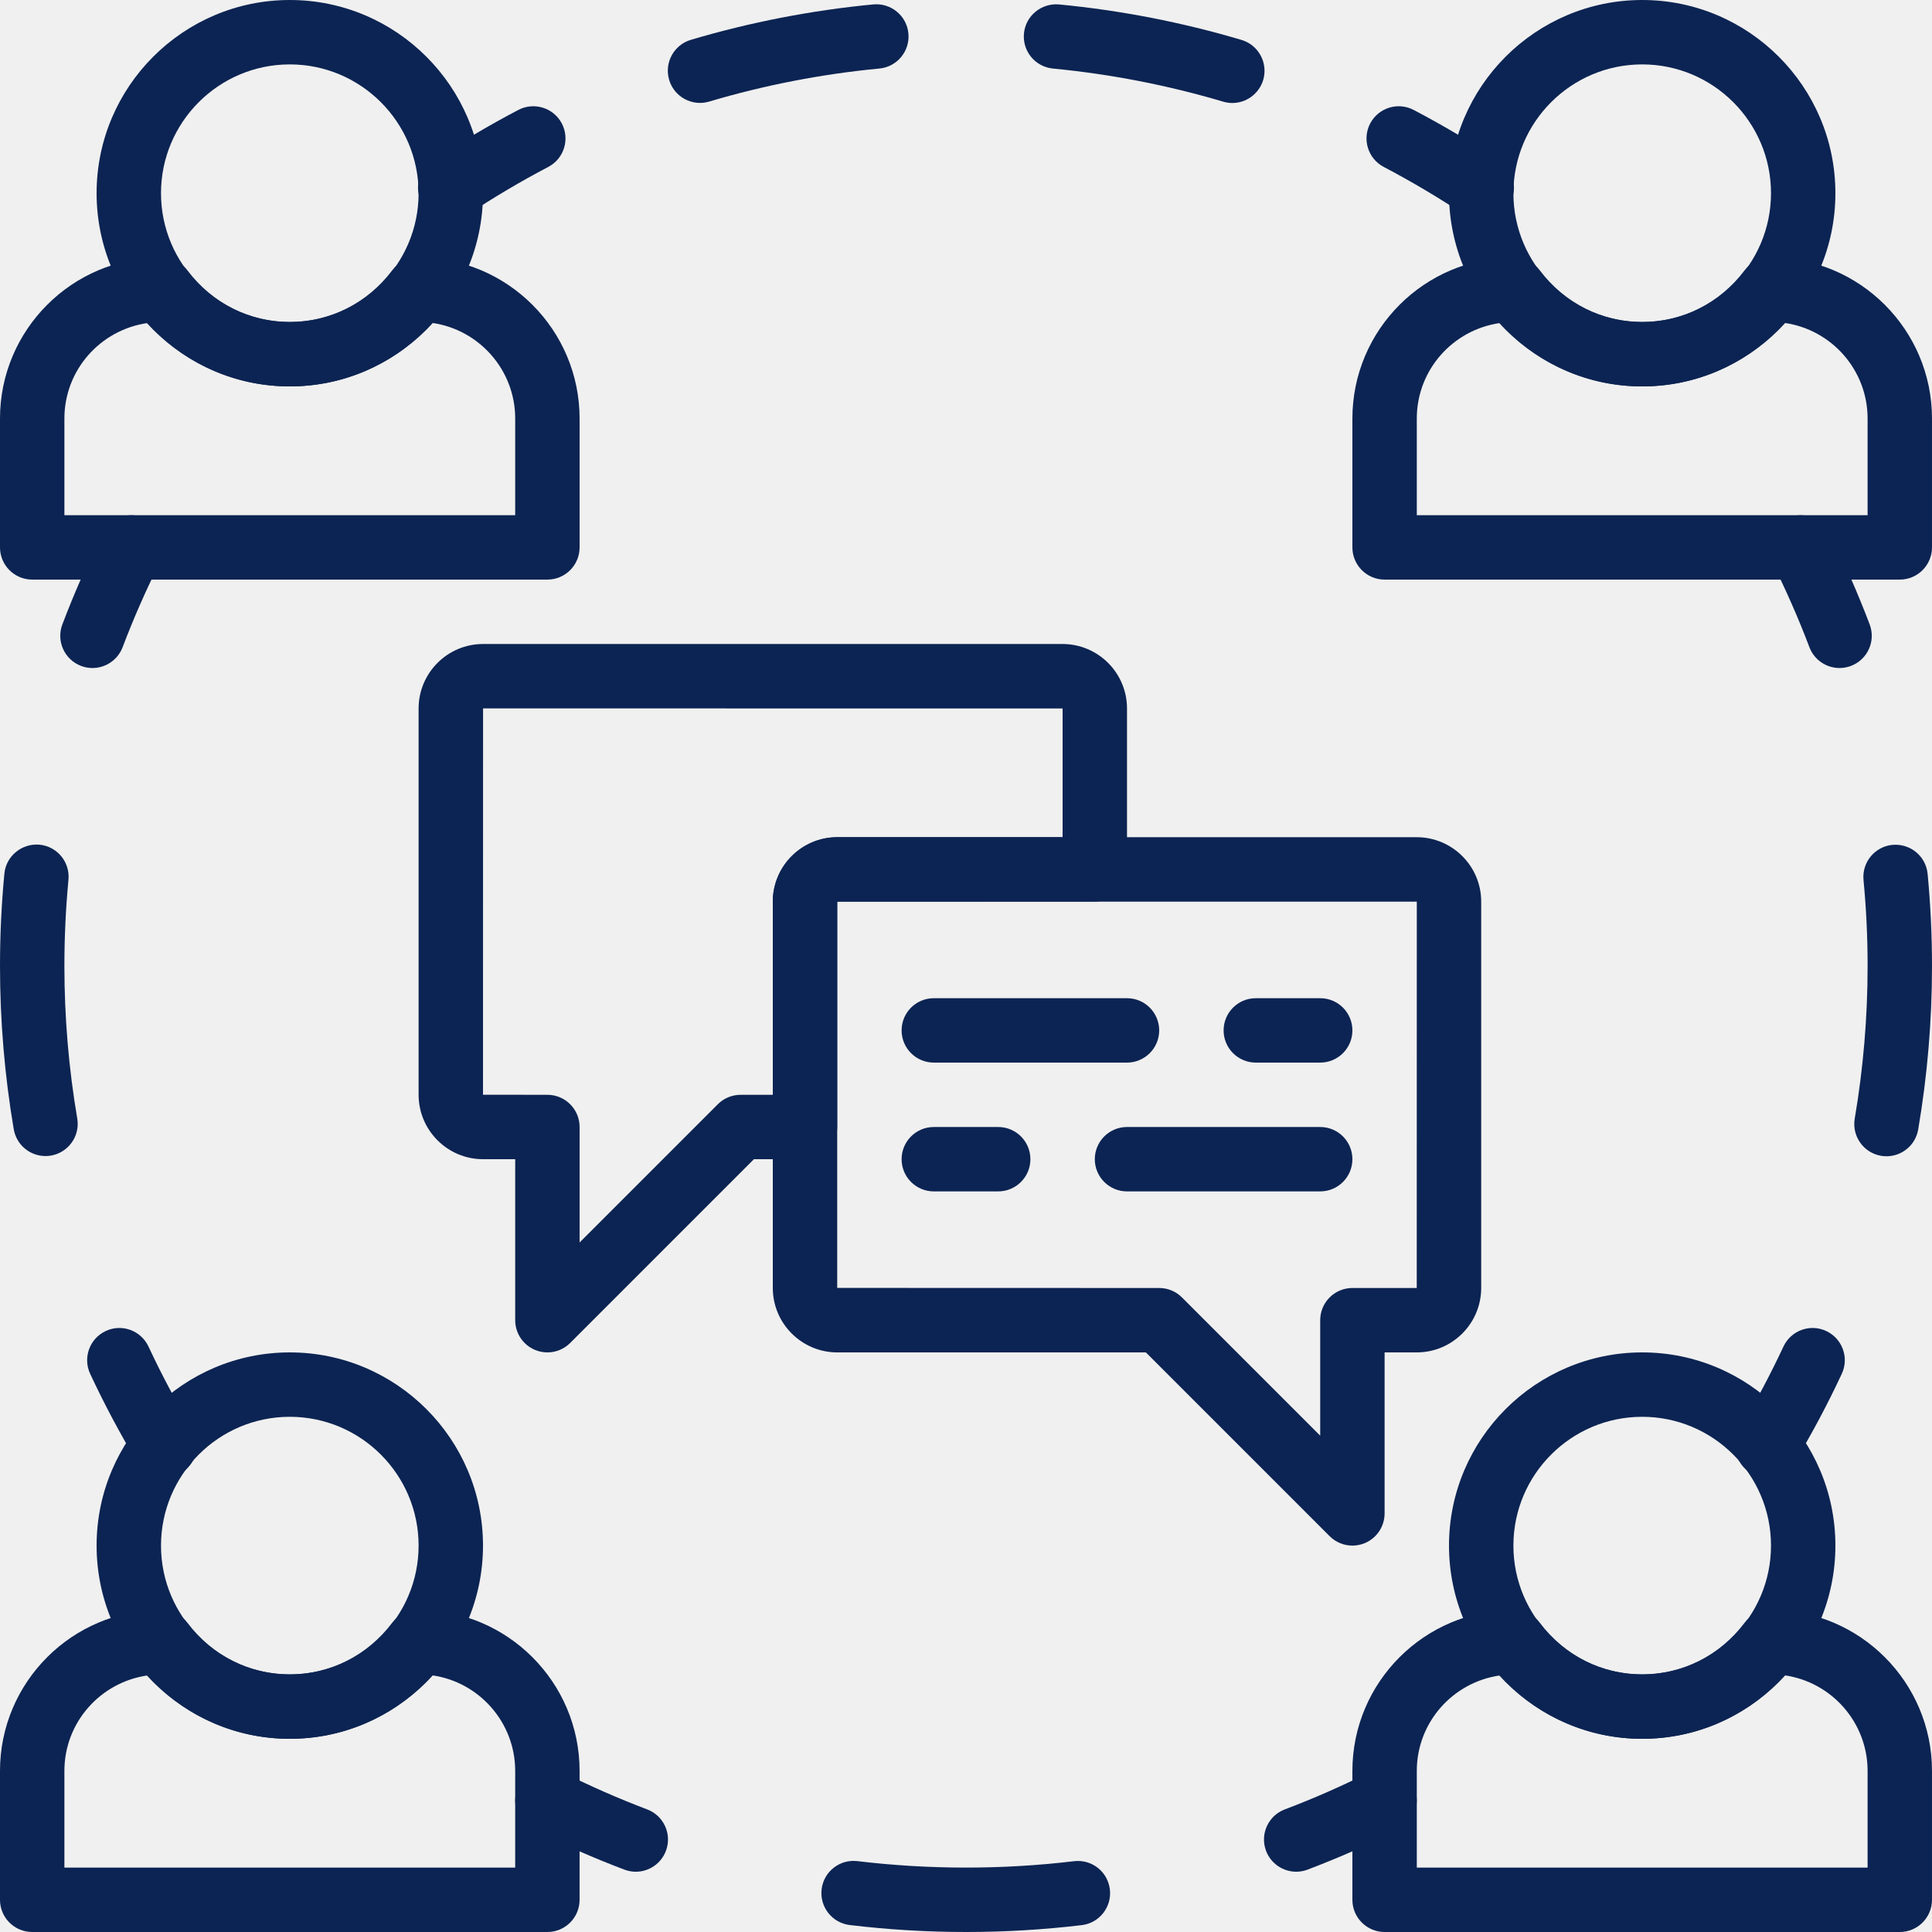
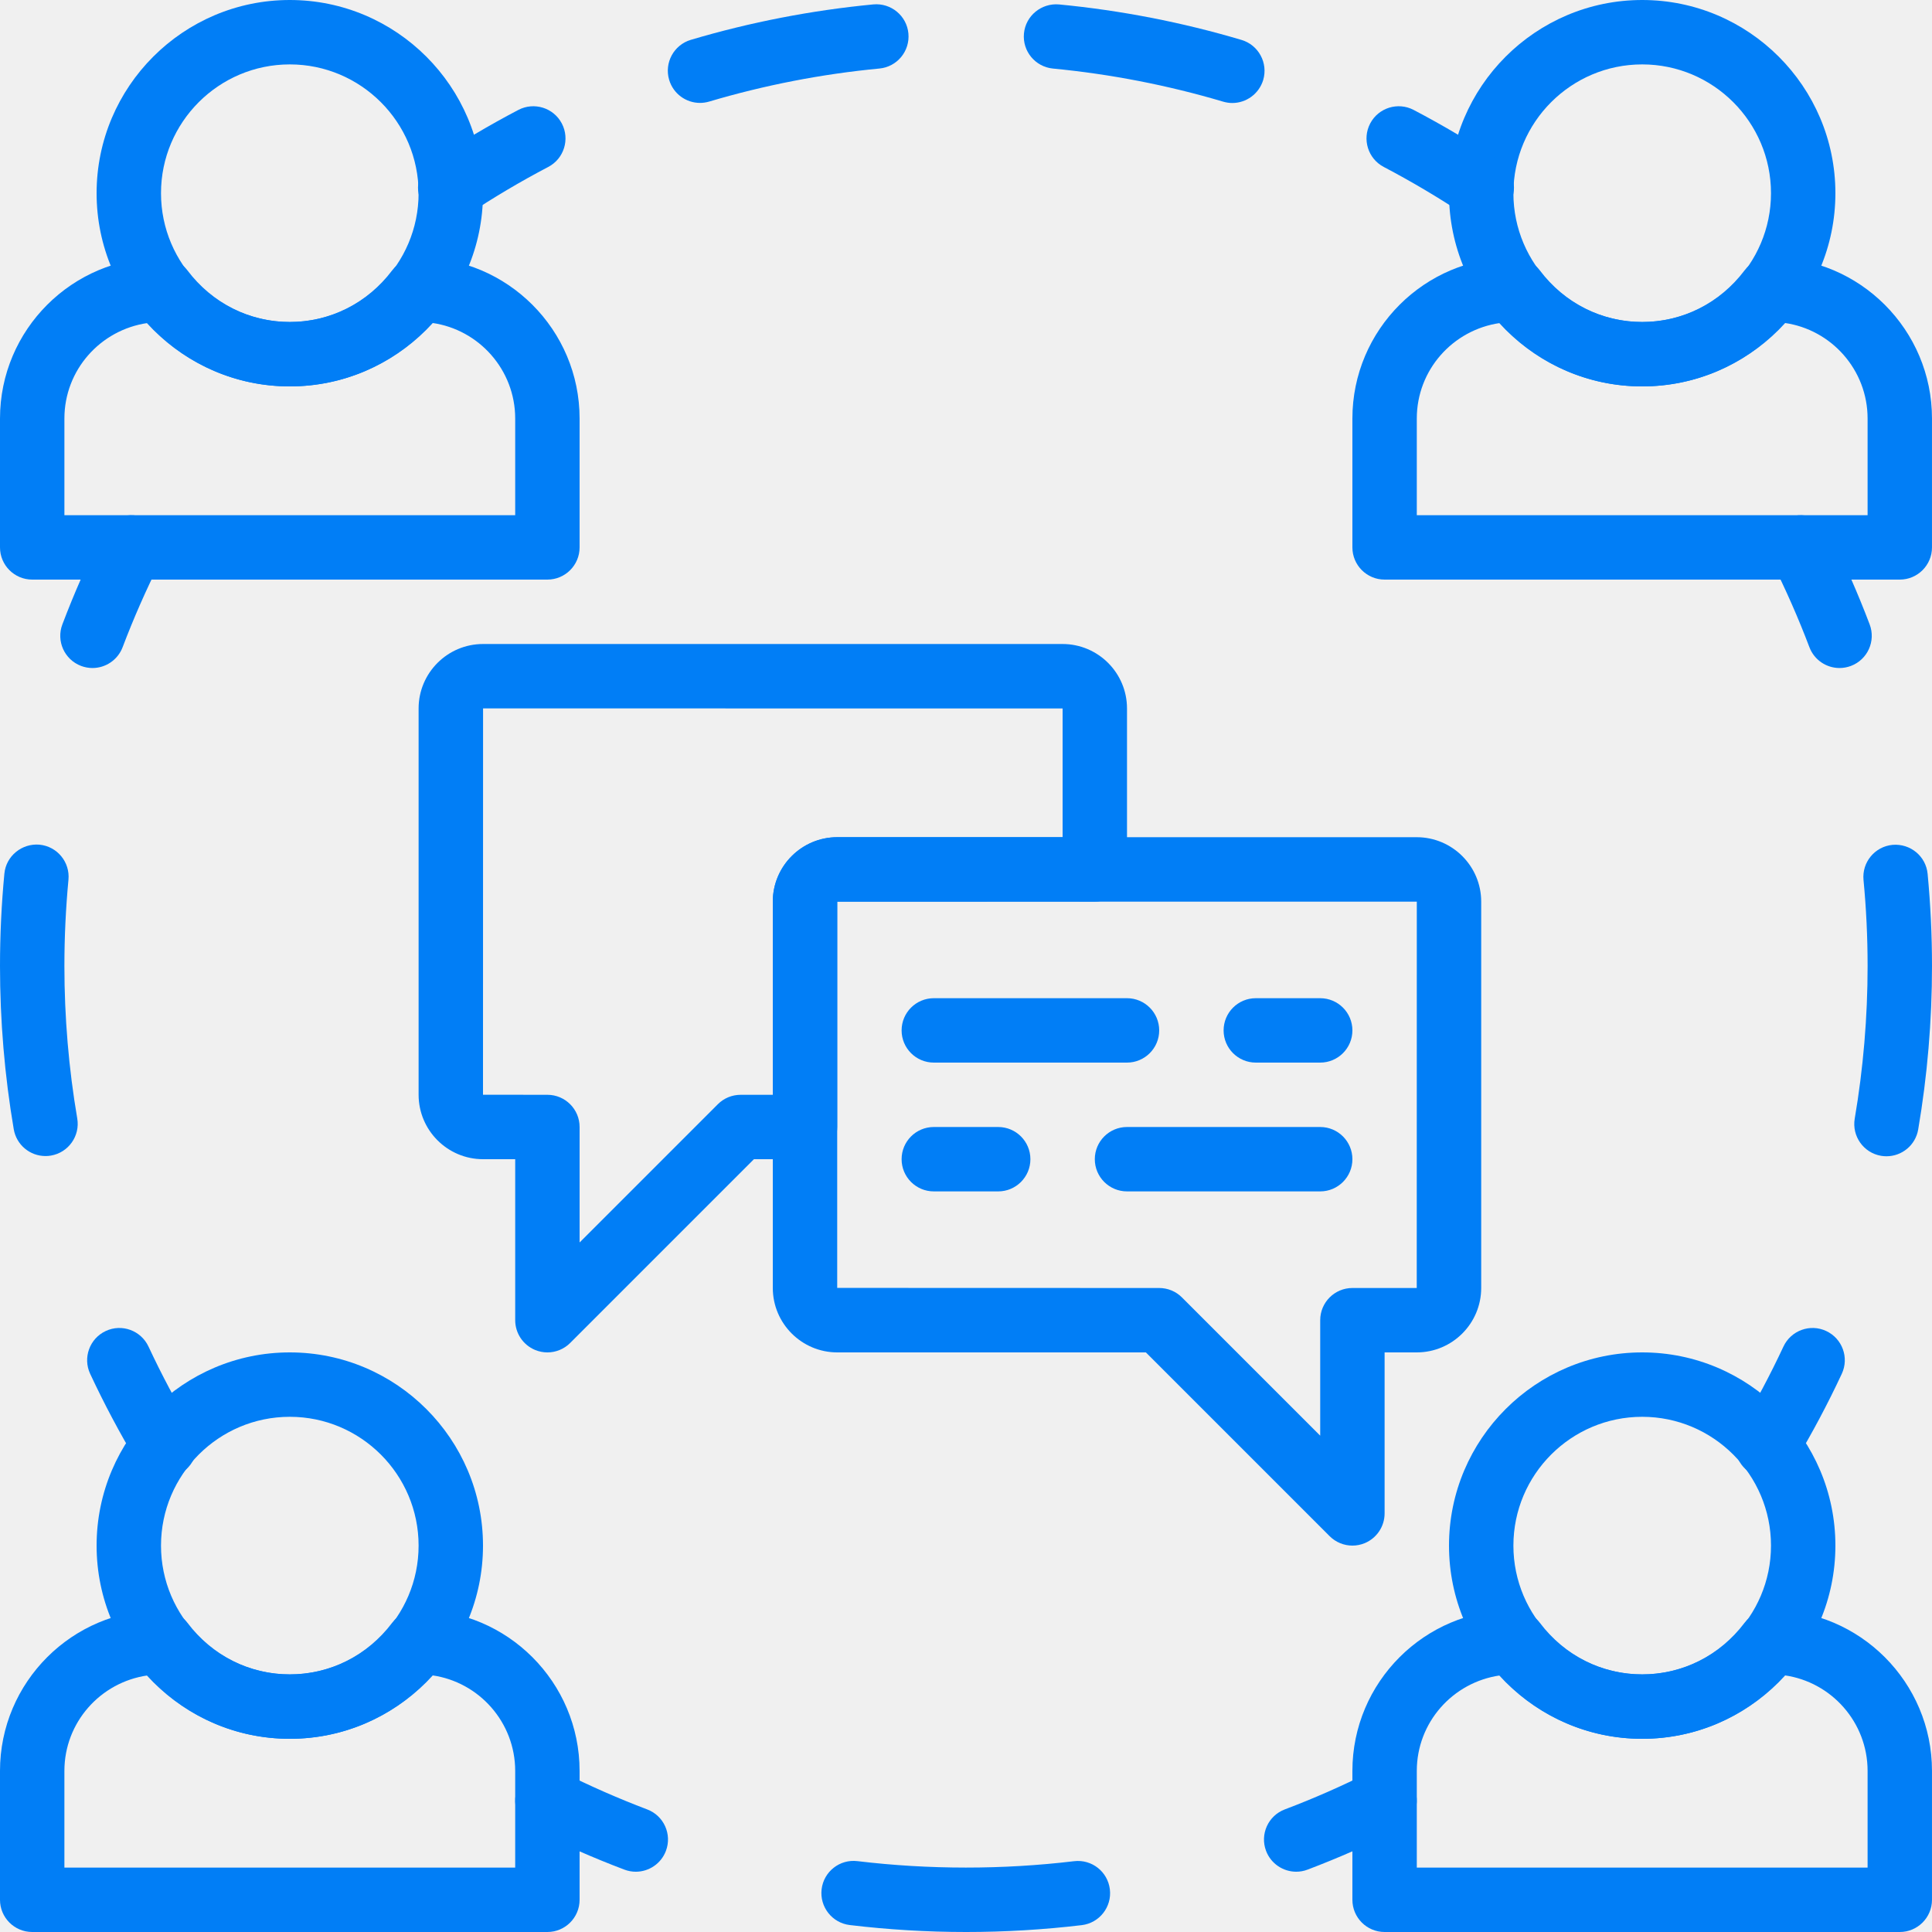
<svg xmlns="http://www.w3.org/2000/svg" width="512" height="512" viewBox="0 0 512 512" fill="none">
  <g clip-path="url(#clip0_15_49796)">
-     <path d="M76.8 0C48.572 0 25.6 22.963 25.6 51.2C25.6 79.437 48.572 102.4 76.8 102.4C105.028 102.4 128 79.437 128 51.2C128 22.963 105.028 0 76.8 0ZM76.8 85.333C57.975 85.333 42.667 70.024 42.667 51.2C42.667 32.376 57.975 17.067 76.8 17.067C95.625 17.067 110.933 32.376 110.933 51.2C110.933 70.024 95.625 85.333 76.8 85.333Z" fill="#0C2453" />
-     <path d="M110.95 68.267H110.737C108.066 68.267 105.54 69.521 103.927 71.655C97.365 80.35 87.475 85.333 76.8 85.333C66.125 85.333 56.235 80.35 49.673 71.654C48.06 69.521 45.321 68.266 42.65 68.266C19.132 68.267 0 87.398 0 110.916V145.066C0 149.776 3.823 153.599 8.533 153.599H145.066C149.776 153.599 153.599 149.776 153.599 145.066V110.916C153.6 87.398 134.468 68.267 110.95 68.267ZM136.533 136.533H17.067V110.916C17.067 98.073 26.573 87.415 39.083 85.606C48.794 96.333 62.302 102.4 76.8 102.4C91.307 102.4 104.823 96.324 114.534 85.581C126.95 87.33 136.533 98.031 136.533 110.916V136.533Z" fill="#0C2453" />
-     <path d="M435.2 0C406.972 0 384 22.963 384 51.2C384 79.437 406.972 102.4 435.2 102.4C463.428 102.4 486.4 79.437 486.4 51.2C486.4 22.963 463.428 0 435.2 0ZM435.2 85.333C416.375 85.333 401.067 70.024 401.067 51.2C401.067 32.376 416.376 17.067 435.2 17.067C454.025 17.067 469.333 32.376 469.333 51.2C469.333 70.024 454.025 85.333 435.2 85.333Z" fill="#0C2453" />
-     <path d="M469.349 68.267H469.136C466.465 68.267 463.939 69.521 462.326 71.655C455.764 80.35 445.874 85.334 435.198 85.334C424.523 85.334 414.633 80.351 408.071 71.655C406.458 69.522 403.719 68.267 401.048 68.267C377.53 68.267 358.398 87.399 358.398 110.917V145.067C358.398 149.777 362.221 153.6 366.931 153.6H503.464C508.174 153.6 511.997 149.777 511.997 145.067V110.917C511.999 87.398 492.867 68.267 469.349 68.267ZM494.932 136.533H375.466V110.916C375.466 98.073 384.972 87.415 397.482 85.606C407.193 96.332 420.701 102.4 435.199 102.4C449.706 102.4 463.222 96.324 472.933 85.581C485.349 87.33 494.932 98.031 494.932 110.916V136.533Z" fill="#0C2453" />
-     <path d="M76.8 358.4C48.572 358.4 25.6 381.363 25.6 409.6C25.6 437.837 48.572 460.8 76.8 460.8C105.028 460.8 128 437.837 128 409.6C128 381.363 105.028 358.4 76.8 358.4ZM76.8 443.733C57.975 443.733 42.667 428.424 42.667 409.6C42.667 390.775 57.976 375.467 76.8 375.467C95.624 375.467 110.933 390.776 110.933 409.6C110.933 428.425 95.625 443.733 76.8 443.733Z" fill="#0C2453" />
-     <path d="M110.949 426.667H110.736C108.065 426.667 105.539 427.921 103.926 430.055C97.364 438.75 87.474 443.734 76.798 443.734C66.123 443.734 56.233 438.751 49.671 430.055C48.058 427.922 45.319 426.667 42.648 426.667C19.13 426.667 -0.002 445.799 -0.002 469.317V503.467C-0.001 508.177 3.822 512 8.532 512H145.065C149.775 512 153.598 508.177 153.598 503.467V469.317C153.599 445.798 134.467 426.667 110.949 426.667ZM136.532 494.933H17.066V469.316C17.066 456.473 26.572 445.815 39.082 444.006C48.793 454.733 62.301 460.8 76.799 460.8C91.306 460.8 104.822 454.724 114.533 443.981C126.949 445.73 136.532 456.431 136.532 469.316V494.933Z" fill="#0C2453" />
-     <path d="M435.2 358.4C406.972 358.4 384 381.363 384 409.6C384 437.837 406.972 460.8 435.2 460.8C463.428 460.8 486.4 437.837 486.4 409.6C486.4 381.363 463.428 358.4 435.2 358.4ZM435.2 443.733C416.375 443.733 401.067 428.424 401.067 409.6C401.067 390.775 416.376 375.467 435.2 375.467C454.025 375.467 469.333 390.776 469.333 409.6C469.333 428.425 454.025 443.733 435.2 443.733Z" fill="#0C2453" />
-     <path d="M469.349 426.667H469.136C466.465 426.667 463.939 427.921 462.326 430.055C455.764 438.75 445.874 443.734 435.198 443.734C424.523 443.734 414.633 438.751 408.071 430.055C406.458 427.922 403.719 426.667 401.048 426.667C377.53 426.667 358.398 445.799 358.398 469.317V503.467C358.398 508.177 362.221 512 366.931 512H503.464C508.174 512 511.997 508.177 511.997 503.467V469.317C511.999 445.798 492.867 426.667 469.349 426.667ZM494.932 494.933H375.466V469.316C375.466 456.473 384.972 445.815 397.482 444.006C407.193 454.732 420.701 460.8 435.199 460.8C449.706 460.8 463.222 454.724 472.933 443.981C485.349 445.73 494.932 456.431 494.932 469.316V494.933Z" fill="#0C2453" />
-     <path d="M397.406 42.615C390.059 37.742 382.396 33.203 374.631 29.132C370.458 26.947 365.304 28.552 363.111 32.725C360.926 36.898 362.539 42.06 366.712 44.245C373.965 48.051 381.116 52.283 387.969 56.832C389.42 57.796 391.058 58.257 392.679 58.257C395.435 58.257 398.149 56.917 399.796 54.443C402.398 50.517 401.331 45.218 397.406 42.615Z" fill="#0C2453" />
-     <path d="M329.011 10.581C313.301 5.913 297.037 2.747 280.67 1.177C275.994 0.759 271.804 4.172 271.36 8.857C270.908 13.542 274.347 17.715 279.04 18.167C294.315 19.635 309.495 22.587 324.147 26.939C324.958 27.178 325.777 27.297 326.579 27.297C330.248 27.297 333.645 24.891 334.762 21.196C336.102 16.674 333.525 11.921 329.011 10.581Z" fill="#0C2453" />
-     <path d="M231.434 1.169C215.067 2.731 198.803 5.888 183.084 10.556C178.57 11.896 175.993 16.649 177.333 21.163C178.434 24.875 181.83 27.273 185.508 27.273C186.31 27.273 187.129 27.154 187.949 26.915C202.609 22.563 217.782 19.61 233.056 18.16C237.741 17.716 241.18 13.552 240.736 8.859C240.292 4.166 236.127 0.734 231.434 1.169Z" fill="#0C2453" />
-     <path d="M148.889 32.725C146.704 28.552 141.542 26.948 137.369 29.132C129.604 33.202 121.941 37.742 114.593 42.615C110.668 45.218 109.593 50.517 112.204 54.442C113.842 56.917 116.556 58.256 119.321 58.256C120.942 58.256 122.581 57.795 124.031 56.831C130.883 52.274 138.043 48.042 145.288 44.244C149.469 42.061 151.073 36.898 148.889 32.725Z" fill="#0C2453" />
-     <path d="M483.969 352.734C479.702 350.729 474.625 352.589 472.628 356.856C469.163 364.28 465.264 371.619 461.04 378.667C458.625 382.712 459.931 387.951 463.975 390.375C465.349 391.203 466.859 391.595 468.353 391.595C471.254 391.595 474.087 390.11 475.666 387.448C480.197 379.896 484.379 372.037 488.091 364.075C490.087 359.808 488.236 354.731 483.969 352.734Z" fill="#0C2453" />
-     <path d="M510.84 231.586C510.396 226.893 506.249 223.496 501.539 223.897C496.846 224.341 493.407 228.505 493.85 233.198C494.575 240.733 494.934 248.404 494.934 255.999C494.934 269.567 493.782 283.178 491.521 296.456C490.736 301.098 493.859 305.51 498.501 306.303C498.979 306.388 499.465 306.422 499.943 306.422C504.022 306.422 507.632 303.487 508.34 299.331C510.771 285.107 512 270.532 512 256C512 247.868 511.607 239.65 510.84 231.586Z" fill="#0C2453" />
-     <path d="M495.48 165.47C492.374 157.269 488.79 149.112 484.83 141.235C482.705 137.028 477.577 135.321 473.37 137.446C469.155 139.562 467.456 144.691 469.573 148.906C473.268 156.253 476.613 163.865 479.514 171.519C480.803 174.924 484.045 177.032 487.493 177.032C488.5 177.032 489.515 176.853 490.522 176.477C494.934 174.805 497.153 169.882 495.48 165.47Z" fill="#0C2453" />
-     <path d="M38.638 137.446C34.423 135.321 29.294 137.028 27.178 141.235C23.219 149.111 19.635 157.269 16.528 165.47C14.855 169.882 17.074 174.806 21.486 176.478C22.484 176.853 23.5 177.033 24.507 177.033C27.954 177.033 31.197 174.925 32.494 171.52C35.395 163.866 38.74 156.254 42.435 148.907C44.552 144.691 42.845 139.563 38.638 137.446Z" fill="#0C2453" />
-     <path d="M20.471 296.397C18.21 283.145 17.066 269.551 17.066 256C17.066 248.371 17.433 240.683 18.141 233.156C18.593 228.463 15.154 224.298 10.461 223.846C5.81 223.445 1.603 226.833 1.16 231.526C0.393 239.599 0 247.825 0 256C0 270.515 1.229 285.065 3.644 299.264C4.361 303.428 7.962 306.364 12.049 306.364C12.527 306.364 13.013 306.33 13.491 306.244C18.142 305.451 21.265 301.039 20.471 296.397Z" fill="#0C2453" />
-     <path d="M50.943 378.667C46.719 371.618 42.819 364.28 39.355 356.856C37.358 352.589 32.281 350.729 28.014 352.734C23.747 354.731 21.904 359.808 23.892 364.075C27.613 372.037 31.785 379.896 36.317 387.448C37.921 390.119 40.746 391.595 43.647 391.595C45.14 391.595 46.651 391.202 48.008 390.375C52.052 387.951 53.366 382.711 50.943 378.667Z" fill="#0C2453" />
-     <path d="M375.442 221.867H221.885C212.464 221.867 204.801 229.53 204.801 238.951V341.317C204.801 350.738 212.464 358.401 221.893 358.401H303.668L352.368 407.101C353.998 408.731 356.182 409.601 358.401 409.601C359.502 409.601 360.611 409.388 361.669 408.952C364.852 407.629 366.934 404.515 366.934 401.067V358.4H375.45C384.871 358.4 392.534 350.737 392.534 341.308V238.95C392.534 229.53 384.871 221.867 375.442 221.867ZM375.451 341.333H358.401C353.691 341.333 349.868 345.156 349.868 349.866V380.467L313.234 343.833C311.638 342.229 309.462 341.333 307.201 341.333L221.868 341.307V238.95L221.885 238.933L375.468 238.95L375.451 341.333Z" fill="#0C2453" />
-     <path d="M281.575 170.667H128.018C118.597 170.667 110.934 178.33 110.934 187.751V290.117C110.934 299.538 118.597 307.201 128.018 307.201H136.534V349.868C136.534 353.315 138.616 356.43 141.808 357.753C142.858 358.188 143.967 358.402 145.068 358.402C147.287 358.402 149.471 357.532 151.101 355.902L199.801 307.202H213.335C218.045 307.202 221.868 303.379 221.868 298.669V238.95L290.135 238.933C294.845 238.933 298.668 235.11 298.668 230.4V187.75C298.668 178.33 291.005 170.667 281.575 170.667ZM281.601 221.867H221.885C212.464 221.867 204.801 229.53 204.801 238.951V290.134H196.268C194.007 290.134 191.831 291.03 190.235 292.634L153.601 329.267V298.666C153.601 293.956 149.778 290.133 145.068 290.133L128.001 290.116L128.018 187.733L281.601 187.75V221.867Z" fill="#0C2453" />
-     <path d="M298.667 264.533H247.467C242.757 264.533 238.934 268.356 238.934 273.066C238.934 277.776 242.757 281.599 247.467 281.599H298.667C303.377 281.599 307.2 277.776 307.2 273.066C307.2 268.356 303.377 264.533 298.667 264.533Z" fill="#0C2453" />
-     <path d="M349.868 264.533H332.801C328.091 264.533 324.268 268.356 324.268 273.066C324.268 277.776 328.091 281.599 332.801 281.599H349.868C354.578 281.599 358.401 277.776 358.401 273.066C358.401 268.356 354.578 264.533 349.868 264.533Z" fill="#0C2453" />
-     <path d="M349.868 298.667H298.668C293.958 298.667 290.135 302.49 290.135 307.2C290.135 311.91 293.958 315.733 298.668 315.733H349.868C354.578 315.733 358.401 311.91 358.401 307.2C358.401 302.49 354.578 298.667 349.868 298.667Z" fill="#0C2453" />
-     <path d="M264.534 298.667H247.467C242.757 298.667 238.934 302.49 238.934 307.2C238.934 311.91 242.757 315.733 247.467 315.733H264.534C269.244 315.733 273.067 311.91 273.067 307.2C273.067 302.49 269.245 298.667 264.534 298.667Z" fill="#0C2453" />
-     <path d="M171.511 479.514C163.865 476.613 156.262 473.276 148.898 469.573C144.691 467.465 139.554 469.155 137.438 473.362C135.322 477.577 137.02 482.706 141.235 484.822C149.12 488.79 157.278 492.374 165.47 495.472C166.468 495.847 167.484 496.027 168.491 496.027C171.939 496.027 175.181 493.919 176.47 490.514C178.142 486.101 175.923 481.178 171.511 479.514Z" fill="#0C2453" />
-     <path d="M294.126 500.693C293.563 496.017 289.339 492.672 284.637 493.235C265.744 495.496 246.194 495.496 227.225 493.218C222.532 492.655 218.299 495.991 217.736 500.668C217.181 505.344 220.518 509.594 225.194 510.157C235.365 511.377 245.725 512 255.999 512C266.248 512 276.573 511.386 286.668 510.182C291.353 509.619 294.689 505.37 294.126 500.693Z" fill="#0C2453" />
-     <path d="M374.554 473.361C372.429 469.154 367.301 467.447 363.094 469.572C355.738 473.275 348.127 476.621 340.481 479.513C336.078 481.177 333.851 486.101 335.523 490.512C336.82 493.917 340.063 496.025 343.51 496.025C344.517 496.025 345.532 495.846 346.522 495.47C354.714 492.364 362.872 488.78 370.757 484.82C374.972 482.705 376.67 477.577 374.554 473.361Z" fill="#0C2453" />
+     <path d="M76.8 0C48.572 0 25.6 22.963 25.6 51.2C25.6 79.437 48.572 102.4 76.8 102.4C105.028 102.4 128 79.437 128 51.2C128 22.963 105.028 0 76.8 0ZM76.8 85.333C57.975 85.333 42.667 70.024 42.667 51.2C42.667 32.376 57.975 17.067 76.8 17.067C95.625 17.067 110.933 32.376 110.933 51.2C110.933 70.024 95.625 85.333 76.8 85.333Z" fill="#017EF6" />
+     <path d="M110.95 68.267H110.737C108.066 68.267 105.54 69.521 103.927 71.655C97.365 80.35 87.475 85.333 76.8 85.333C66.125 85.333 56.235 80.35 49.673 71.654C48.06 69.521 45.321 68.266 42.65 68.266C19.132 68.267 0 87.398 0 110.916V145.066C0 149.776 3.823 153.599 8.533 153.599H145.066C149.776 153.599 153.599 149.776 153.599 145.066V110.916C153.6 87.398 134.468 68.267 110.95 68.267ZM136.533 136.533H17.067V110.916C17.067 98.073 26.573 87.415 39.083 85.606C48.794 96.333 62.302 102.4 76.8 102.4C91.307 102.4 104.823 96.324 114.534 85.581C126.95 87.33 136.533 98.031 136.533 110.916V136.533Z" fill="#017EF6" />
+     <path d="M435.2 0C406.972 0 384 22.963 384 51.2C384 79.437 406.972 102.4 435.2 102.4C463.428 102.4 486.4 79.437 486.4 51.2C486.4 22.963 463.428 0 435.2 0ZM435.2 85.333C416.375 85.333 401.067 70.024 401.067 51.2C401.067 32.376 416.376 17.067 435.2 17.067C454.025 17.067 469.333 32.376 469.333 51.2C469.333 70.024 454.025 85.333 435.2 85.333Z" fill="#017EF6" />
+     <path d="M469.349 68.267H469.136C466.465 68.267 463.939 69.521 462.326 71.655C455.764 80.35 445.874 85.334 435.198 85.334C424.523 85.334 414.633 80.351 408.071 71.655C406.458 69.522 403.719 68.267 401.048 68.267C377.53 68.267 358.398 87.399 358.398 110.917V145.067C358.398 149.777 362.221 153.6 366.931 153.6H503.464C508.174 153.6 511.997 149.777 511.997 145.067V110.917C511.999 87.398 492.867 68.267 469.349 68.267ZM494.932 136.533H375.466V110.916C375.466 98.073 384.972 87.415 397.482 85.606C407.193 96.332 420.701 102.4 435.199 102.4C449.706 102.4 463.222 96.324 472.933 85.581C485.349 87.33 494.932 98.031 494.932 110.916V136.533Z" fill="#017EF6" />
+     <path d="M76.8 358.4C48.572 358.4 25.6 381.363 25.6 409.6C25.6 437.837 48.572 460.8 76.8 460.8C105.028 460.8 128 437.837 128 409.6C128 381.363 105.028 358.4 76.8 358.4ZM76.8 443.733C57.975 443.733 42.667 428.424 42.667 409.6C42.667 390.775 57.976 375.467 76.8 375.467C95.624 375.467 110.933 390.776 110.933 409.6C110.933 428.425 95.625 443.733 76.8 443.733Z" fill="#017EF6" />
+     <path d="M110.949 426.667H110.736C108.065 426.667 105.539 427.921 103.926 430.055C97.364 438.75 87.474 443.734 76.798 443.734C66.123 443.734 56.233 438.751 49.671 430.055C48.058 427.922 45.319 426.667 42.648 426.667C19.13 426.667 -0.002 445.799 -0.002 469.317V503.467C-0.001 508.177 3.822 512 8.532 512H145.065C149.775 512 153.598 508.177 153.598 503.467V469.317C153.599 445.798 134.467 426.667 110.949 426.667ZM136.532 494.933H17.066V469.316C17.066 456.473 26.572 445.815 39.082 444.006C48.793 454.733 62.301 460.8 76.799 460.8C91.306 460.8 104.822 454.724 114.533 443.981C126.949 445.73 136.532 456.431 136.532 469.316V494.933Z" fill="#017EF6" />
+     <path d="M435.2 358.4C406.972 358.4 384 381.363 384 409.6C384 437.837 406.972 460.8 435.2 460.8C463.428 460.8 486.4 437.837 486.4 409.6C486.4 381.363 463.428 358.4 435.2 358.4ZM435.2 443.733C416.375 443.733 401.067 428.424 401.067 409.6C401.067 390.775 416.376 375.467 435.2 375.467C454.025 375.467 469.333 390.776 469.333 409.6C469.333 428.425 454.025 443.733 435.2 443.733Z" fill="#017EF6" />
+     <path d="M469.349 426.667H469.136C466.465 426.667 463.939 427.921 462.326 430.055C455.764 438.75 445.874 443.734 435.198 443.734C424.523 443.734 414.633 438.751 408.071 430.055C406.458 427.922 403.719 426.667 401.048 426.667C377.53 426.667 358.398 445.799 358.398 469.317V503.467C358.398 508.177 362.221 512 366.931 512H503.464C508.174 512 511.997 508.177 511.997 503.467V469.317C511.999 445.798 492.867 426.667 469.349 426.667ZM494.932 494.933H375.466V469.316C375.466 456.473 384.972 445.815 397.482 444.006C407.193 454.732 420.701 460.8 435.199 460.8C449.706 460.8 463.222 454.724 472.933 443.981C485.349 445.73 494.932 456.431 494.932 469.316V494.933Z" fill="#017EF6" />
+     <path d="M397.406 42.615C390.059 37.742 382.396 33.203 374.631 29.132C370.458 26.947 365.304 28.552 363.111 32.725C360.926 36.898 362.539 42.06 366.712 44.245C373.965 48.051 381.116 52.283 387.969 56.832C389.42 57.796 391.058 58.257 392.679 58.257C395.435 58.257 398.149 56.917 399.796 54.443C402.398 50.517 401.331 45.218 397.406 42.615Z" fill="#017EF6" />
+     <path d="M329.011 10.581C313.301 5.913 297.037 2.747 280.67 1.177C275.994 0.759 271.804 4.172 271.36 8.857C270.908 13.542 274.347 17.715 279.04 18.167C294.315 19.635 309.495 22.587 324.147 26.939C324.958 27.178 325.777 27.297 326.579 27.297C330.248 27.297 333.645 24.891 334.762 21.196C336.102 16.674 333.525 11.921 329.011 10.581Z" fill="#017EF6" />
+     <path d="M231.434 1.169C215.067 2.731 198.803 5.888 183.084 10.556C178.57 11.896 175.993 16.649 177.333 21.163C178.434 24.875 181.83 27.273 185.508 27.273C186.31 27.273 187.129 27.154 187.949 26.915C202.609 22.563 217.782 19.61 233.056 18.16C237.741 17.716 241.18 13.552 240.736 8.859C240.292 4.166 236.127 0.734 231.434 1.169Z" fill="#017EF6" />
+     <path d="M148.889 32.725C146.704 28.552 141.542 26.948 137.369 29.132C129.604 33.202 121.941 37.742 114.593 42.615C110.668 45.218 109.593 50.517 112.204 54.442C113.842 56.917 116.556 58.256 119.321 58.256C120.942 58.256 122.581 57.795 124.031 56.831C130.883 52.274 138.043 48.042 145.288 44.244C149.469 42.061 151.073 36.898 148.889 32.725Z" fill="#017EF6" />
+     <path d="M483.969 352.734C479.702 350.729 474.625 352.589 472.628 356.856C469.163 364.28 465.264 371.619 461.04 378.667C458.625 382.712 459.931 387.951 463.975 390.375C465.349 391.203 466.859 391.595 468.353 391.595C471.254 391.595 474.087 390.11 475.666 387.448C480.197 379.896 484.379 372.037 488.091 364.075C490.087 359.808 488.236 354.731 483.969 352.734Z" fill="#017EF6" />
+     <path d="M510.84 231.586C510.396 226.893 506.249 223.496 501.539 223.897C496.846 224.341 493.407 228.505 493.85 233.198C494.575 240.733 494.934 248.404 494.934 255.999C494.934 269.567 493.782 283.178 491.521 296.456C490.736 301.098 493.859 305.51 498.501 306.303C498.979 306.388 499.465 306.422 499.943 306.422C504.022 306.422 507.632 303.487 508.34 299.331C510.771 285.107 512 270.532 512 256C512 247.868 511.607 239.65 510.84 231.586Z" fill="#017EF6" />
+     <path d="M495.48 165.47C492.374 157.269 488.79 149.112 484.83 141.235C482.705 137.028 477.577 135.321 473.37 137.446C469.155 139.562 467.456 144.691 469.573 148.906C473.268 156.253 476.613 163.865 479.514 171.519C480.803 174.924 484.045 177.032 487.493 177.032C488.5 177.032 489.515 176.853 490.522 176.477C494.934 174.805 497.153 169.882 495.48 165.47Z" fill="#017EF6" />
+     <path d="M38.638 137.446C34.423 135.321 29.294 137.028 27.178 141.235C23.219 149.111 19.635 157.269 16.528 165.47C14.855 169.882 17.074 174.806 21.486 176.478C22.484 176.853 23.5 177.033 24.507 177.033C27.954 177.033 31.197 174.925 32.494 171.52C35.395 163.866 38.74 156.254 42.435 148.907C44.552 144.691 42.845 139.563 38.638 137.446Z" fill="#017EF6" />
+     <path d="M20.471 296.397C18.21 283.145 17.066 269.551 17.066 256C17.066 248.371 17.433 240.683 18.141 233.156C18.593 228.463 15.154 224.298 10.461 223.846C5.81 223.445 1.603 226.833 1.16 231.526C0.393 239.599 0 247.825 0 256C0 270.515 1.229 285.065 3.644 299.264C4.361 303.428 7.962 306.364 12.049 306.364C12.527 306.364 13.013 306.33 13.491 306.244C18.142 305.451 21.265 301.039 20.471 296.397Z" fill="#017EF6" />
+     <path d="M50.943 378.667C46.719 371.618 42.819 364.28 39.355 356.856C37.358 352.589 32.281 350.729 28.014 352.734C23.747 354.731 21.904 359.808 23.892 364.075C27.613 372.037 31.785 379.896 36.317 387.448C37.921 390.119 40.746 391.595 43.647 391.595C45.14 391.595 46.651 391.202 48.008 390.375C52.052 387.951 53.366 382.711 50.943 378.667Z" fill="#017EF6" />
+     <path d="M375.442 221.867H221.885C212.464 221.867 204.801 229.53 204.801 238.951V341.317C204.801 350.738 212.464 358.401 221.893 358.401H303.668L352.368 407.101C353.998 408.731 356.182 409.601 358.401 409.601C359.502 409.601 360.611 409.388 361.669 408.952C364.852 407.629 366.934 404.515 366.934 401.067V358.4H375.45C384.871 358.4 392.534 350.737 392.534 341.308V238.95C392.534 229.53 384.871 221.867 375.442 221.867ZM375.451 341.333H358.401C353.691 341.333 349.868 345.156 349.868 349.866V380.467L313.234 343.833C311.638 342.229 309.462 341.333 307.201 341.333L221.868 341.307V238.95L221.885 238.933L375.468 238.95L375.451 341.333Z" fill="#017EF6" />
+     <path d="M281.575 170.667H128.018C118.597 170.667 110.934 178.33 110.934 187.751V290.117C110.934 299.538 118.597 307.201 128.018 307.201H136.534V349.868C136.534 353.315 138.616 356.43 141.808 357.753C142.858 358.188 143.967 358.402 145.068 358.402C147.287 358.402 149.471 357.532 151.101 355.902L199.801 307.202H213.335C218.045 307.202 221.868 303.379 221.868 298.669V238.95L290.135 238.933C294.845 238.933 298.668 235.11 298.668 230.4V187.75C298.668 178.33 291.005 170.667 281.575 170.667ZM281.601 221.867H221.885C212.464 221.867 204.801 229.53 204.801 238.951V290.134H196.268C194.007 290.134 191.831 291.03 190.235 292.634L153.601 329.267V298.666C153.601 293.956 149.778 290.133 145.068 290.133L128.001 290.116L128.018 187.733L281.601 187.75V221.867Z" fill="#017EF6" />
+     <path d="M298.667 264.533H247.467C242.757 264.533 238.934 268.356 238.934 273.066C238.934 277.776 242.757 281.599 247.467 281.599H298.667C303.377 281.599 307.2 277.776 307.2 273.066C307.2 268.356 303.377 264.533 298.667 264.533Z" fill="#017EF6" />
+     <path d="M349.868 264.533H332.801C328.091 264.533 324.268 268.356 324.268 273.066C324.268 277.776 328.091 281.599 332.801 281.599H349.868C354.578 281.599 358.401 277.776 358.401 273.066C358.401 268.356 354.578 264.533 349.868 264.533Z" fill="#017EF6" />
+     <path d="M349.868 298.667H298.668C293.958 298.667 290.135 302.49 290.135 307.2C290.135 311.91 293.958 315.733 298.668 315.733H349.868C354.578 315.733 358.401 311.91 358.401 307.2C358.401 302.49 354.578 298.667 349.868 298.667Z" fill="#017EF6" />
+     <path d="M264.534 298.667H247.467C242.757 298.667 238.934 302.49 238.934 307.2C238.934 311.91 242.757 315.733 247.467 315.733H264.534C269.244 315.733 273.067 311.91 273.067 307.2C273.067 302.49 269.245 298.667 264.534 298.667Z" fill="#017EF6" />
+     <path d="M171.511 479.514C163.865 476.613 156.262 473.276 148.898 469.573C144.691 467.465 139.554 469.155 137.438 473.362C135.322 477.577 137.02 482.706 141.235 484.822C149.12 488.79 157.278 492.374 165.47 495.472C166.468 495.847 167.484 496.027 168.491 496.027C171.939 496.027 175.181 493.919 176.47 490.514C178.142 486.101 175.923 481.178 171.511 479.514Z" fill="#017EF6" />
+     <path d="M294.126 500.693C293.563 496.017 289.339 492.672 284.637 493.235C265.744 495.496 246.194 495.496 227.225 493.218C222.532 492.655 218.299 495.991 217.736 500.668C217.181 505.344 220.518 509.594 225.194 510.157C235.365 511.377 245.725 512 255.999 512C266.248 512 276.573 511.386 286.668 510.182C291.353 509.619 294.689 505.37 294.126 500.693Z" fill="#017EF6" />
+     <path d="M374.554 473.361C372.429 469.154 367.301 467.447 363.094 469.572C355.738 473.275 348.127 476.621 340.481 479.513C336.078 481.177 333.851 486.101 335.523 490.512C336.82 493.917 340.063 496.025 343.51 496.025C344.517 496.025 345.532 495.846 346.522 495.47C354.714 492.364 362.872 488.78 370.757 484.82C374.972 482.705 376.67 477.577 374.554 473.361Z" fill="#017EF6" />
  </g>
  <defs>
    <clipPath id="clip0_15_49796">
      <rect width="512" height="512" fill="white" />
    </clipPath>
  </defs>
</svg>
